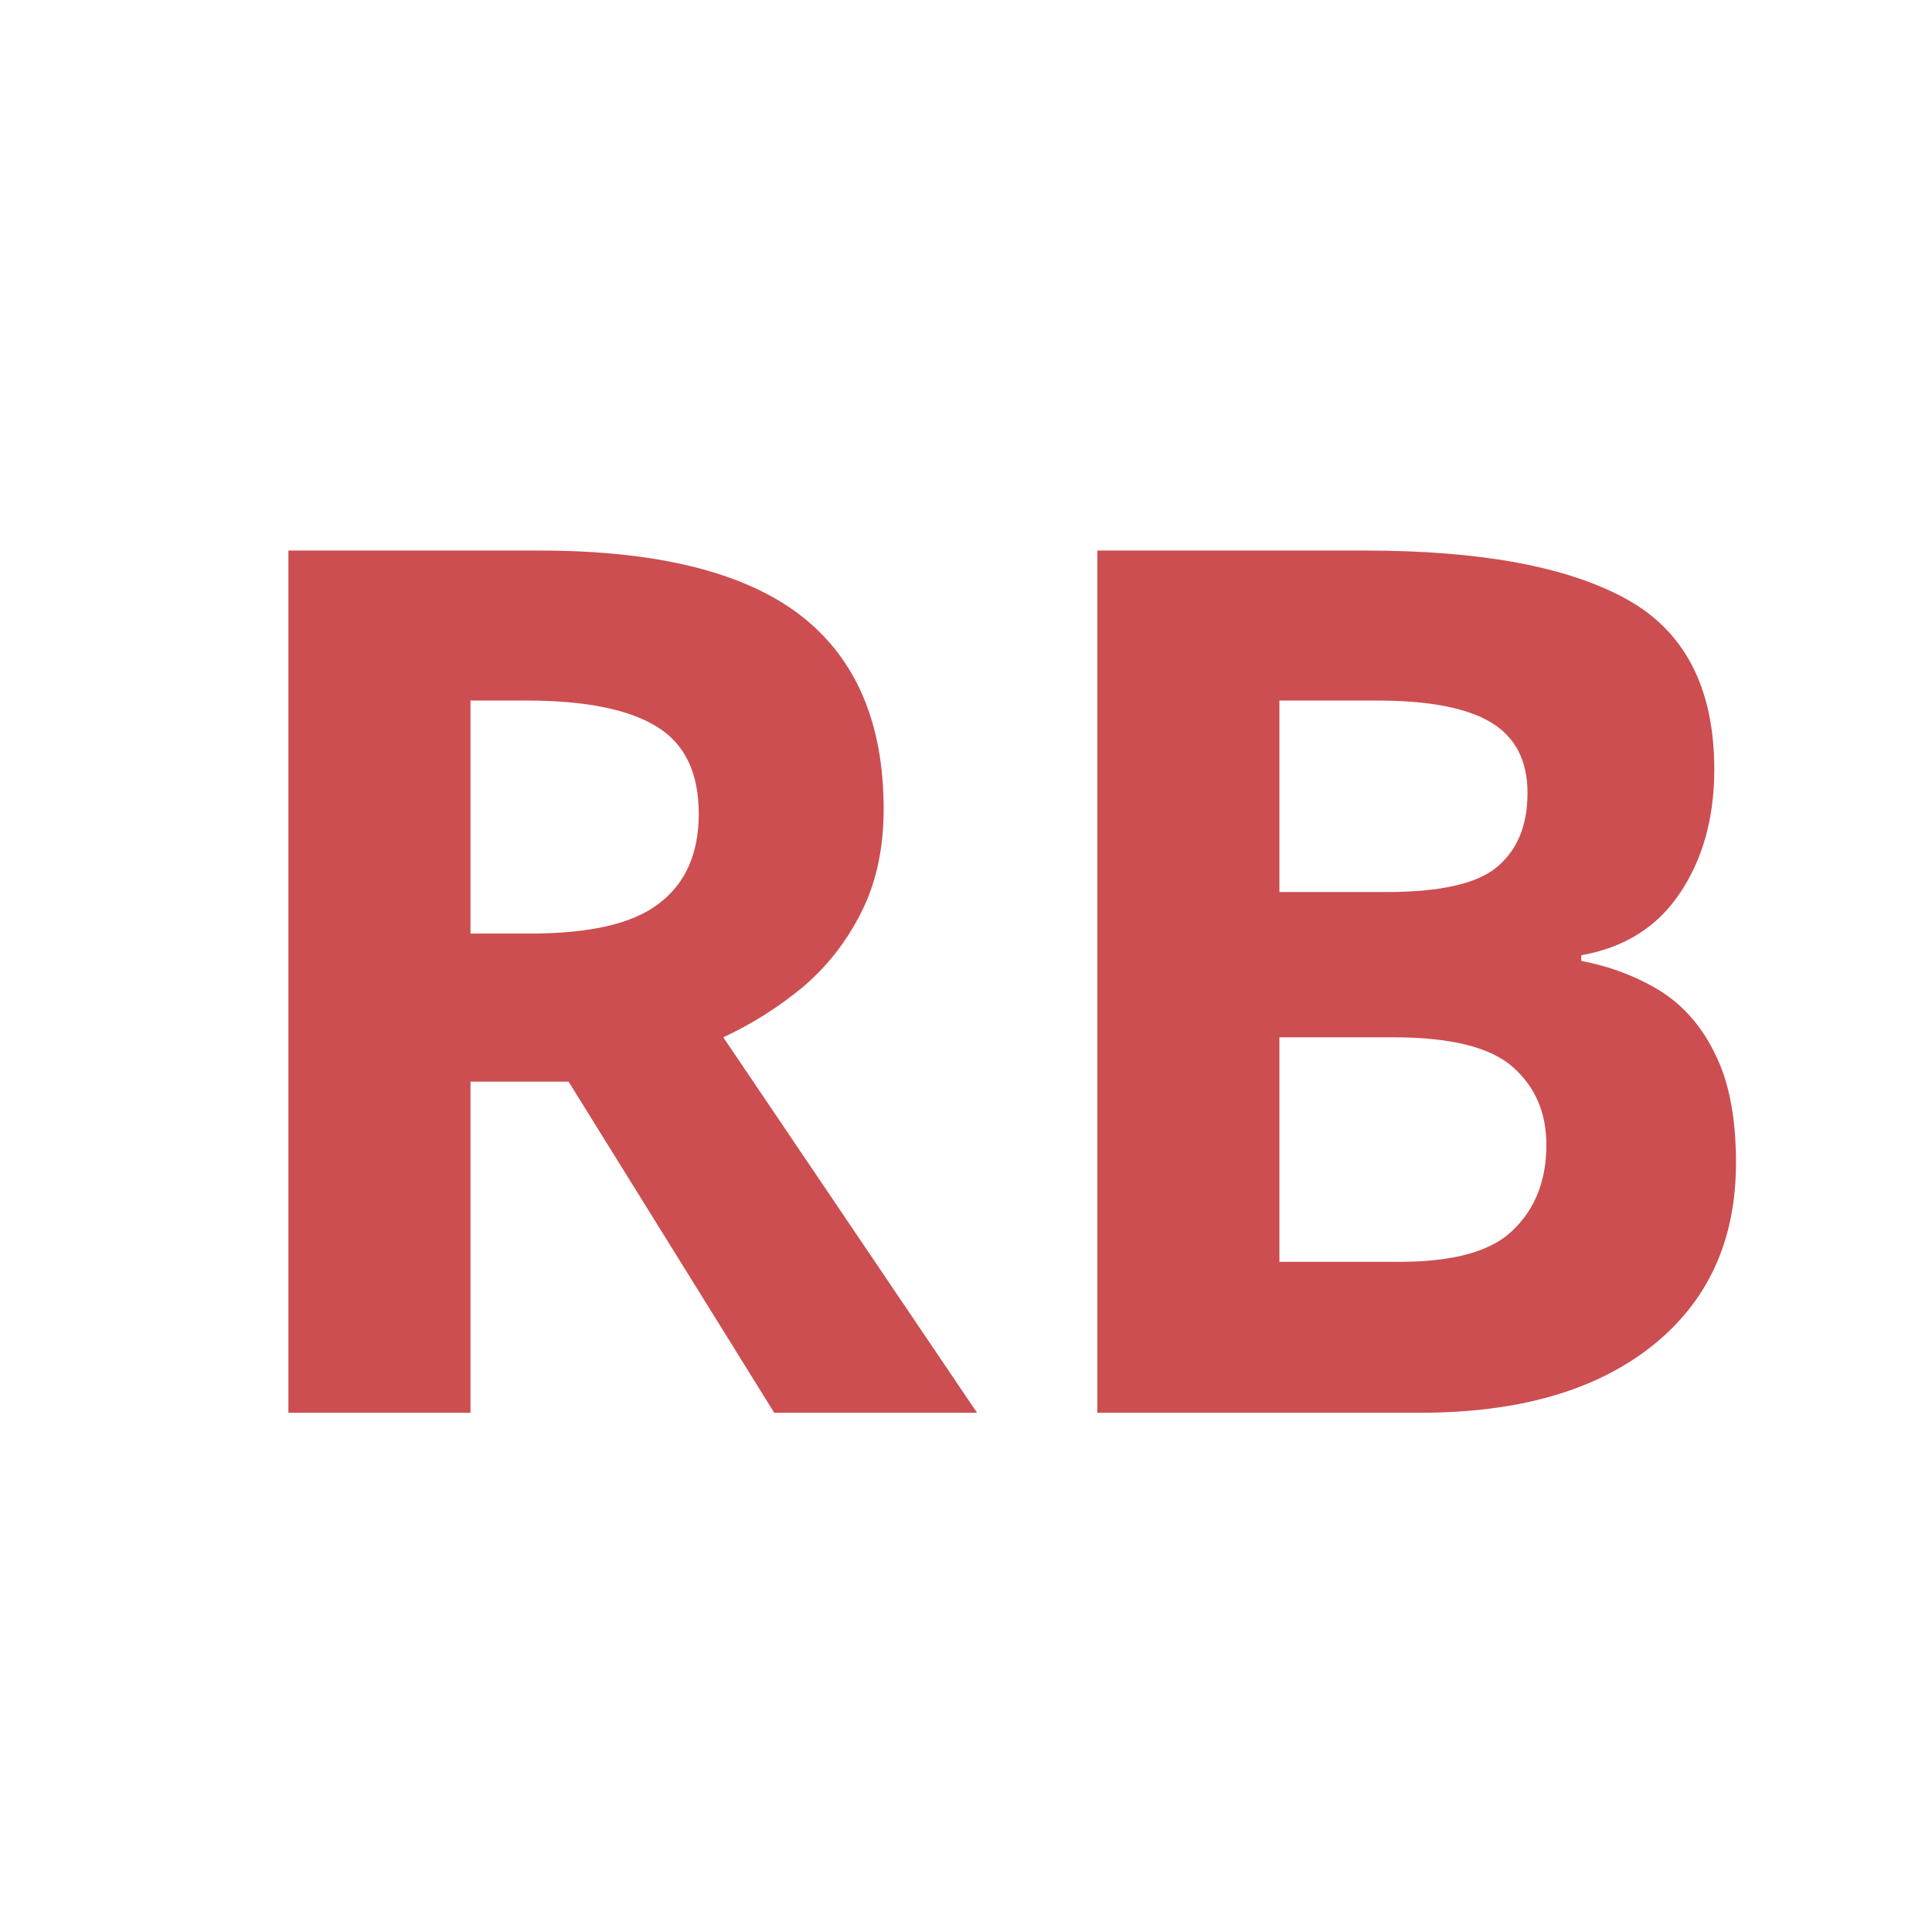
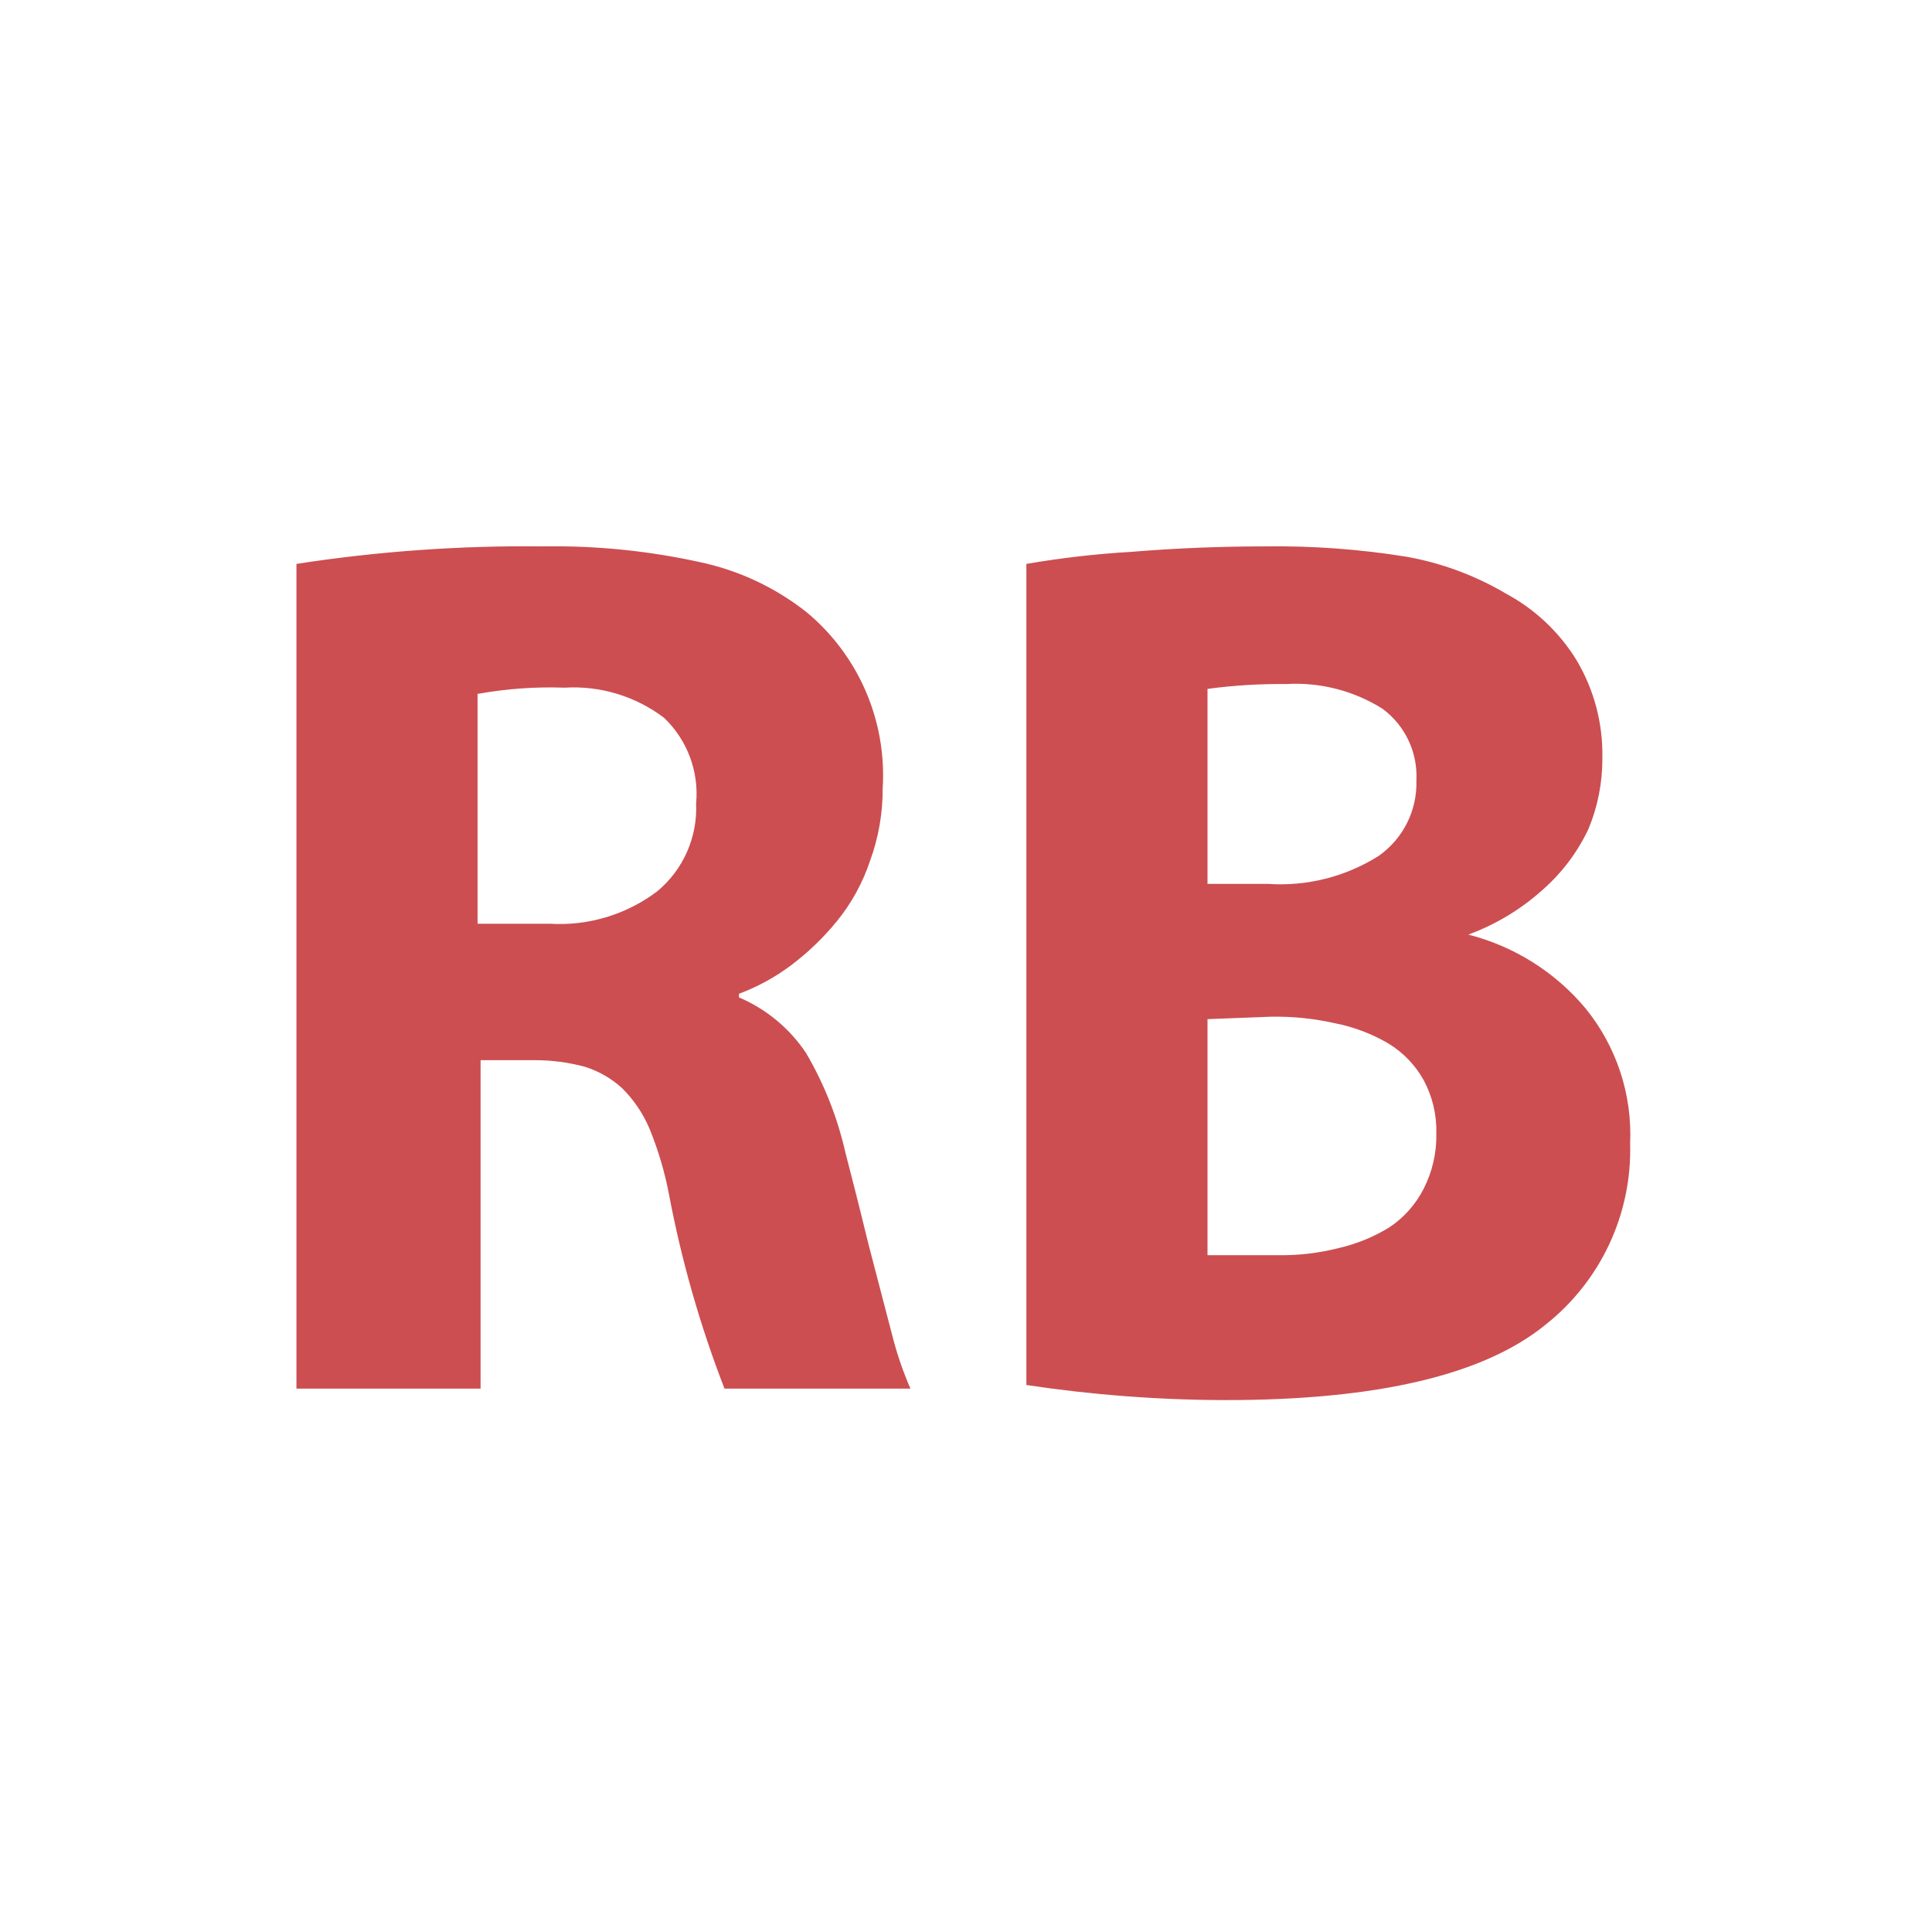
<svg xmlns="http://www.w3.org/2000/svg" id="Bases" viewBox="0 0 32 32">
  <defs>
-     <style>.cls-1{font-size:20px;fill:#cc4e51;font-family:SegoeUI-Bold, Segoe UI;font-weight:700;letter-spacing:0.01em;}</style>
+     <style>.cls-1{fill:#cc4e51;}</style>
  </defs>
-   <text class="cls-1" transform="translate(2.98 23.4)">RB</text>
+   <path class="cls-1" d="M4.91,23V9.34A24.81,24.81,0,0,1,9,9.05a11.18,11.18,0,0,1,2.59.26,4.28,4.28,0,0,1,1.77.83,3.51,3.51,0,0,1,1.26,2.92,3.44,3.44,0,0,1-.21,1.2,3.17,3.17,0,0,1-.55,1,4.36,4.36,0,0,1-.76.73,3.45,3.45,0,0,1-.86.47v.06a2.53,2.53,0,0,1,1.11.92A5.77,5.77,0,0,1,14,19.08c.08.31.21.81.38,1.51l.42,1.61a5.64,5.64,0,0,0,.28.8H12a18.34,18.34,0,0,1-.92-3.22,5.66,5.66,0,0,0-.32-1.08,2.08,2.08,0,0,0-.46-.68,1.64,1.64,0,0,0-.61-.35,3.15,3.15,0,0,0-.83-.11h-.9V23Zm3-11.51V15.3h1.2a2.68,2.68,0,0,0,1.78-.54,1.79,1.79,0,0,0,.64-1.45A1.74,1.74,0,0,0,11,11.89a2.48,2.48,0,0,0-1.65-.5A6.74,6.74,0,0,0,7.93,11.49ZM17,22.94V9.34a15.72,15.72,0,0,1,1.74-.2c.73-.06,1.47-.09,2.2-.09a13.57,13.57,0,0,1,2.35.17,4.94,4.94,0,0,1,1.65.61,3.09,3.09,0,0,1,1.17,1.1,3.05,3.05,0,0,1,.43,1.63,3,3,0,0,1-.23,1.17,3.09,3.09,0,0,1-.75,1,3.8,3.8,0,0,1-1.24.75v0a3.73,3.73,0,0,1,1.94,1.22A3.31,3.31,0,0,1,27,18.94a3.69,3.69,0,0,1-1.4,3q-1.53,1.25-5.3,1.25A22.5,22.5,0,0,1,17,22.94Zm3-11.53v3.23h1a3.05,3.05,0,0,0,1.83-.46,1.47,1.47,0,0,0,.63-1.25,1.39,1.39,0,0,0-.56-1.19,2.7,2.7,0,0,0-1.6-.41A9.09,9.09,0,0,0,20,11.41Zm0,5.47v3.91c.2,0,.59,0,1.18,0a3.84,3.84,0,0,0,1-.12,2.79,2.79,0,0,0,.83-.34,1.68,1.68,0,0,0,.57-.64,1.92,1.92,0,0,0,.21-.92,1.76,1.76,0,0,0-.21-.88,1.64,1.64,0,0,0-.59-.61,2.81,2.81,0,0,0-.87-.33,4.45,4.45,0,0,0-1.07-.11Z" />
</svg>
